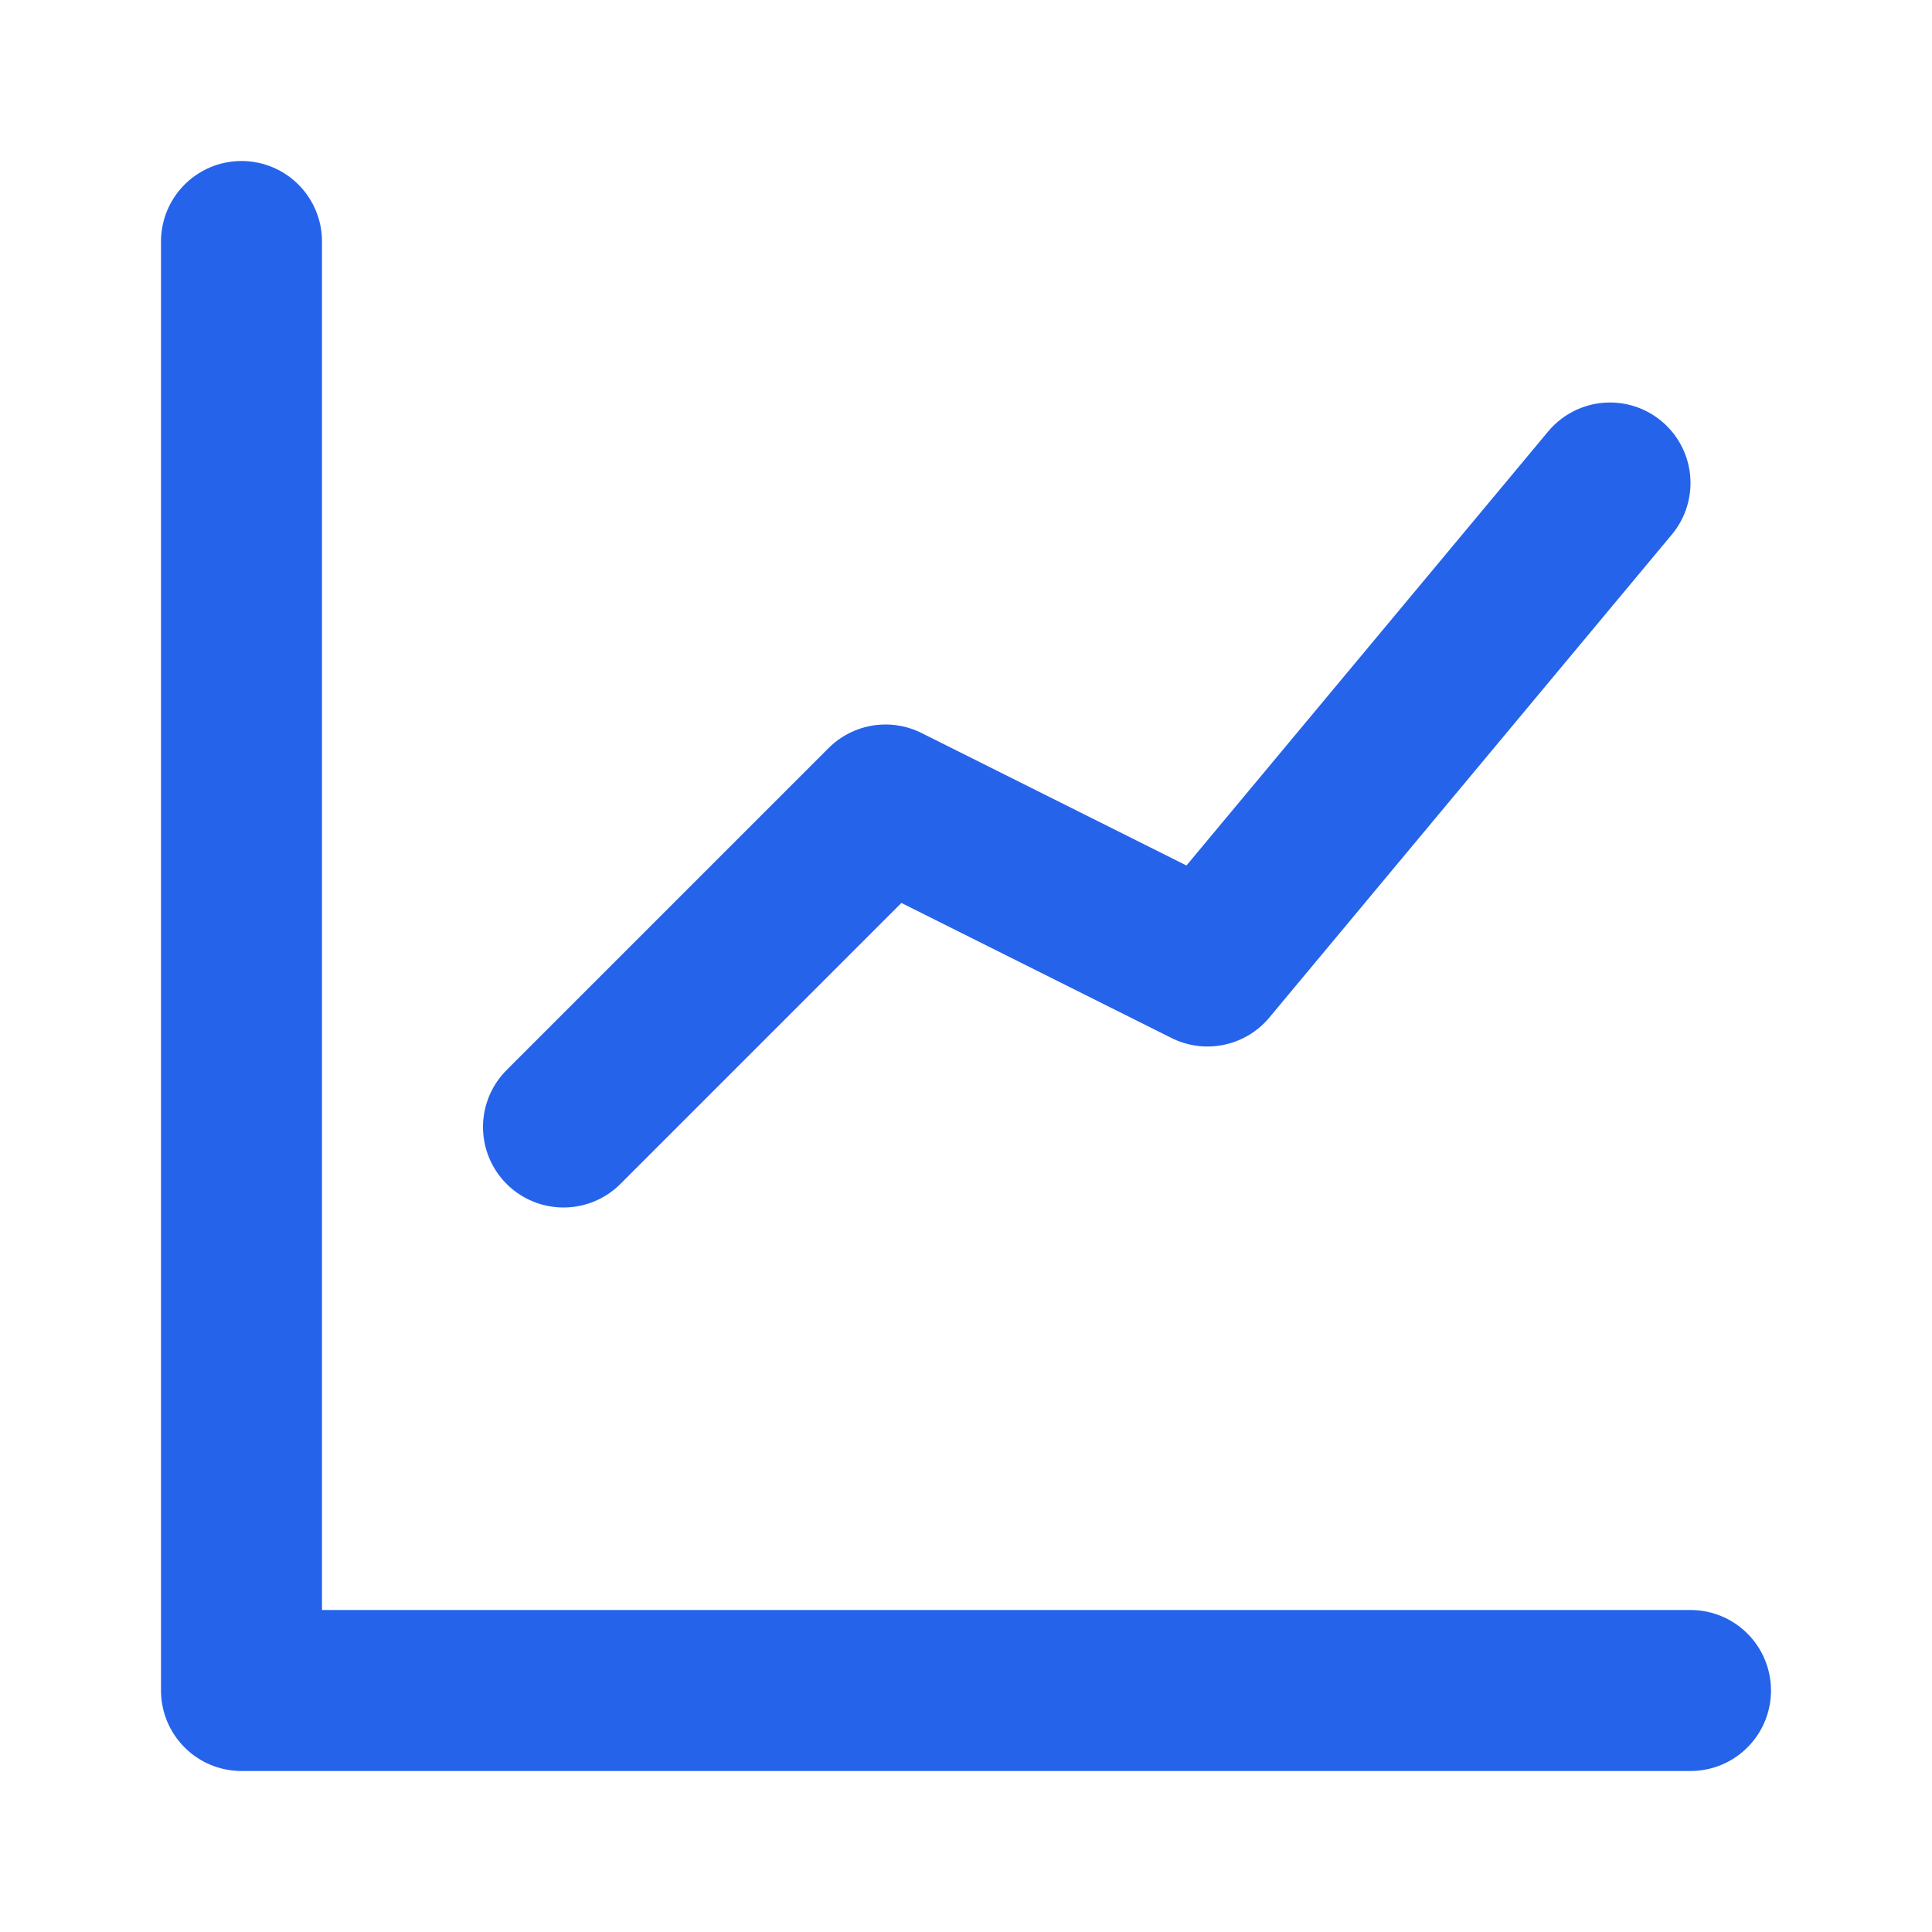
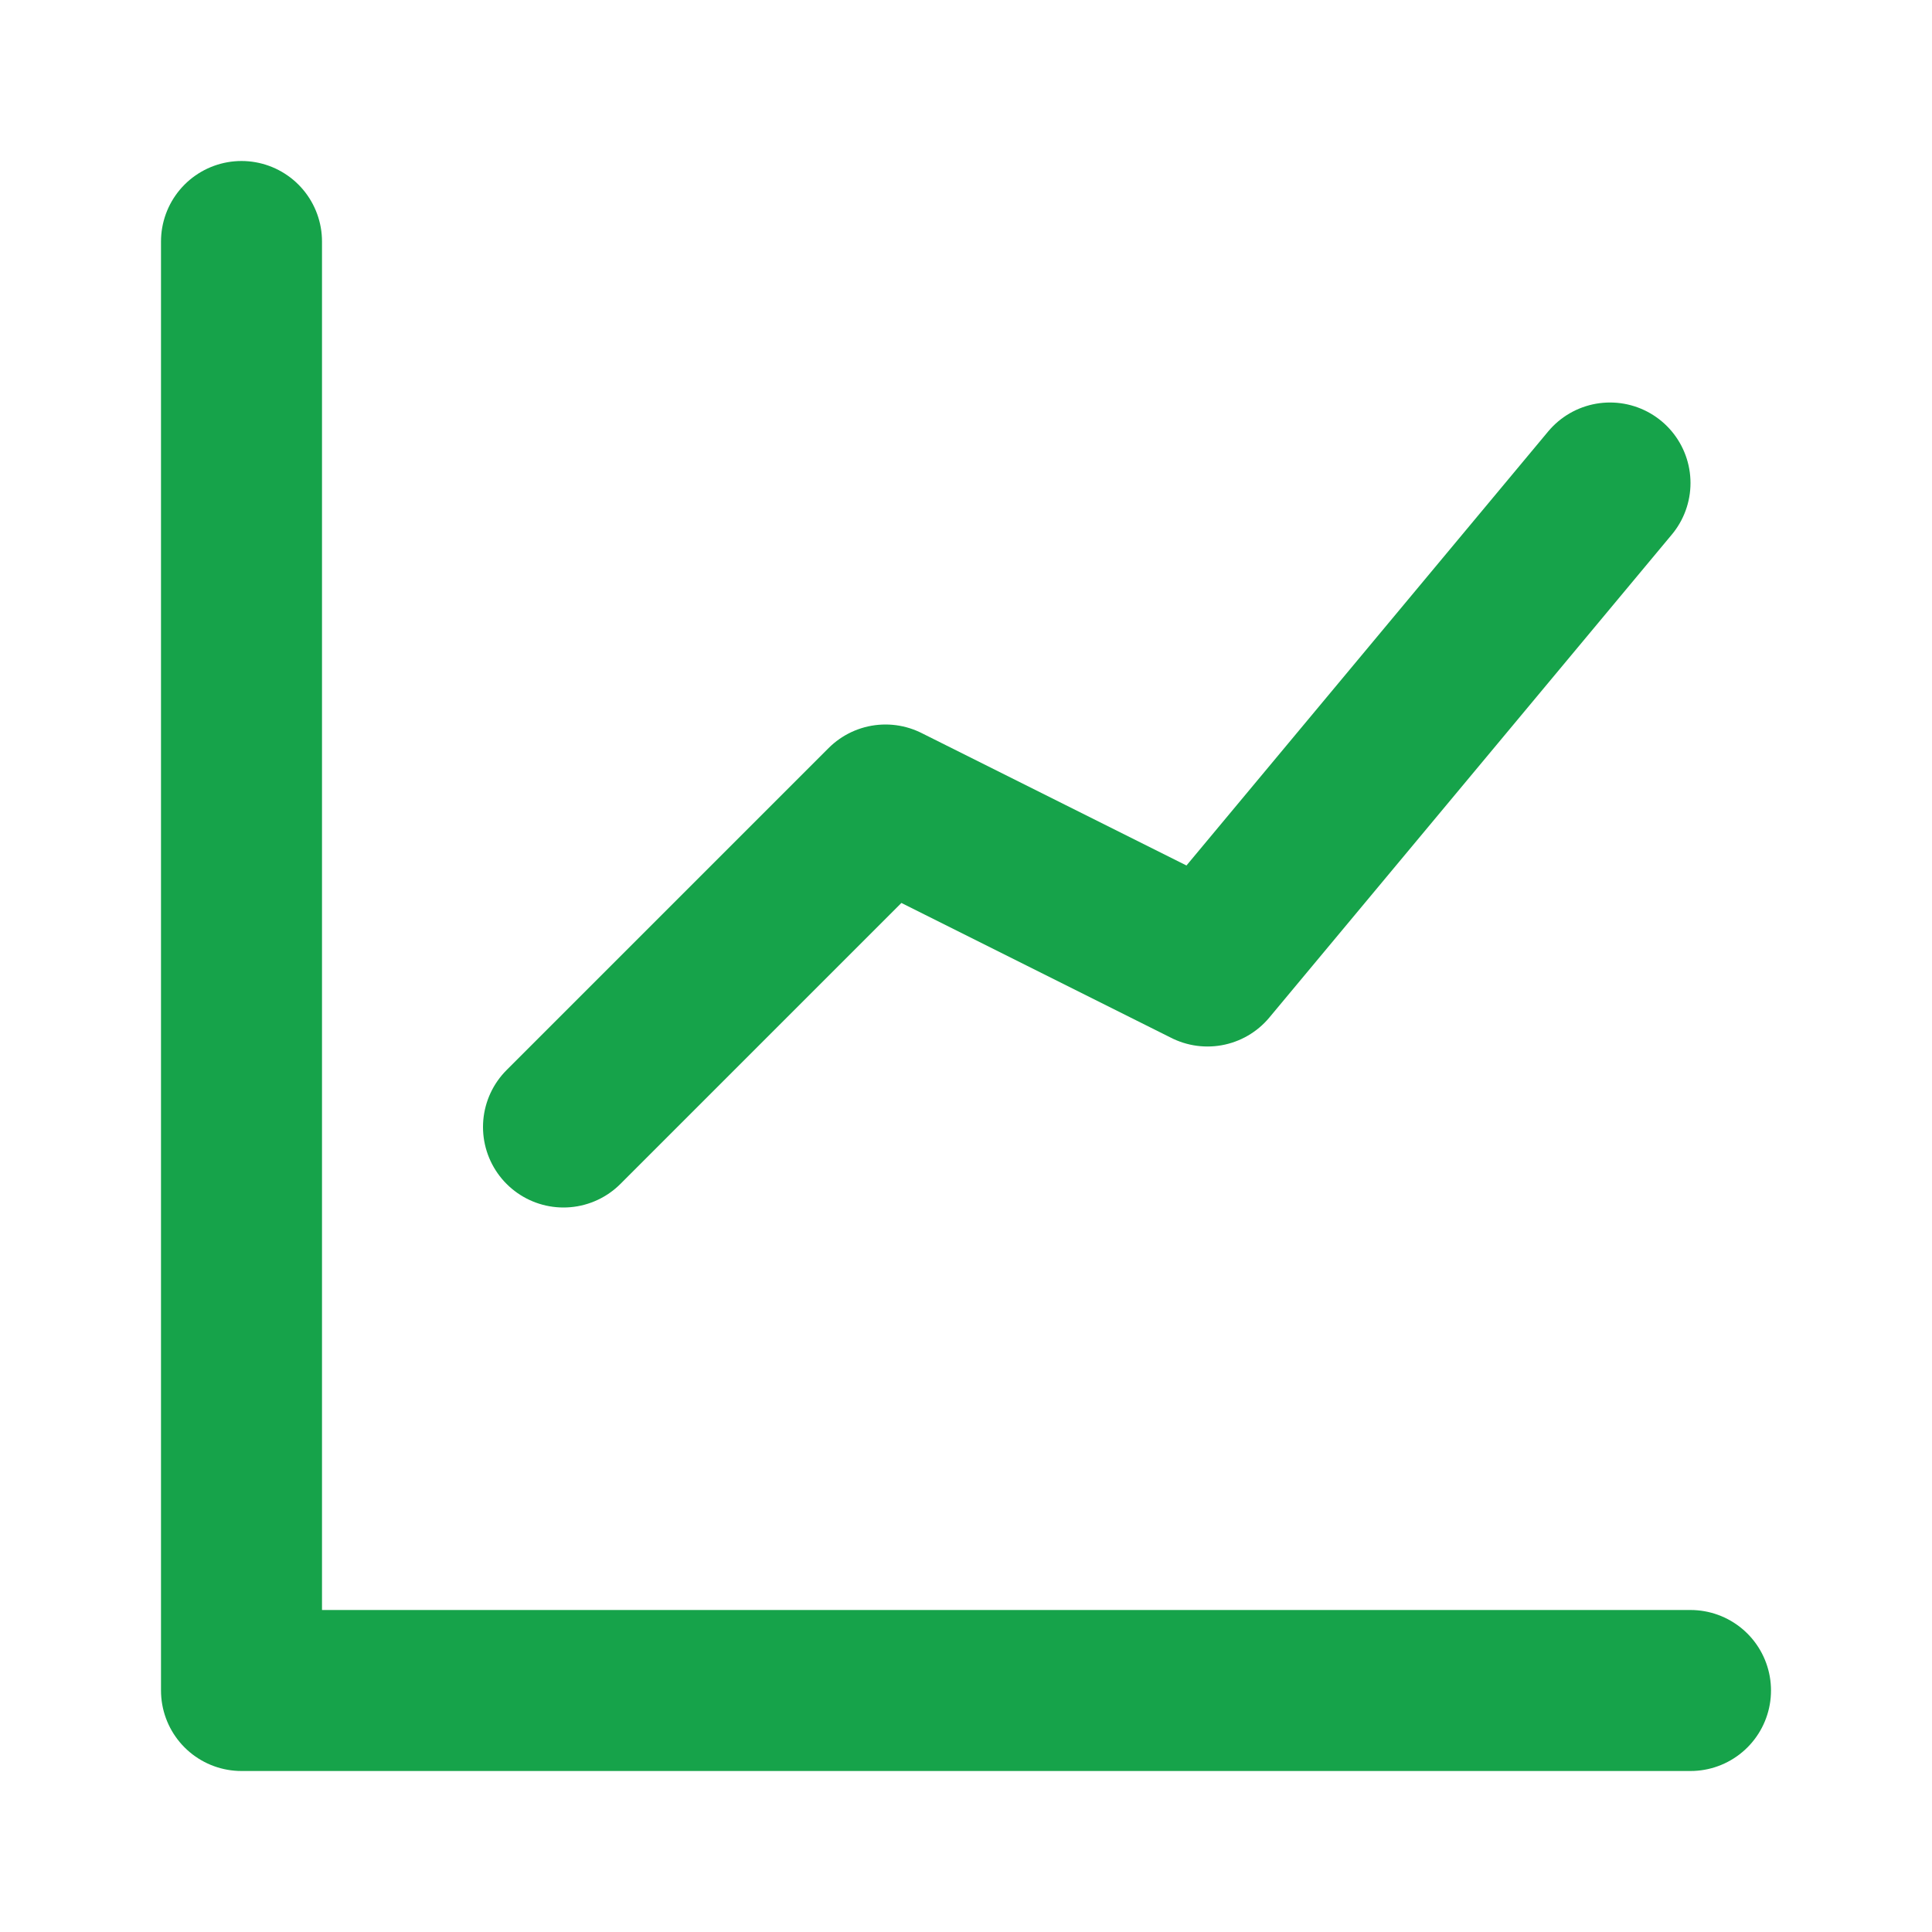
- <svg xmlns="http://www.w3.org/2000/svg" width="120" height="120" viewBox="0 0 24 24" fill="none" stroke="#2563eb" stroke-width="2" stroke-linecap="round" stroke-linejoin="round">
+ <svg xmlns="http://www.w3.org/2000/svg" width="120" height="120" viewBox="0 0 24 24" fill="none" stroke="#16a34a" stroke-width="2" stroke-linecap="round" stroke-linejoin="round">
  <path d="M3 3v18h18" />
  <path d="M7 14l4-4 4 2 5-6" />
</svg>
